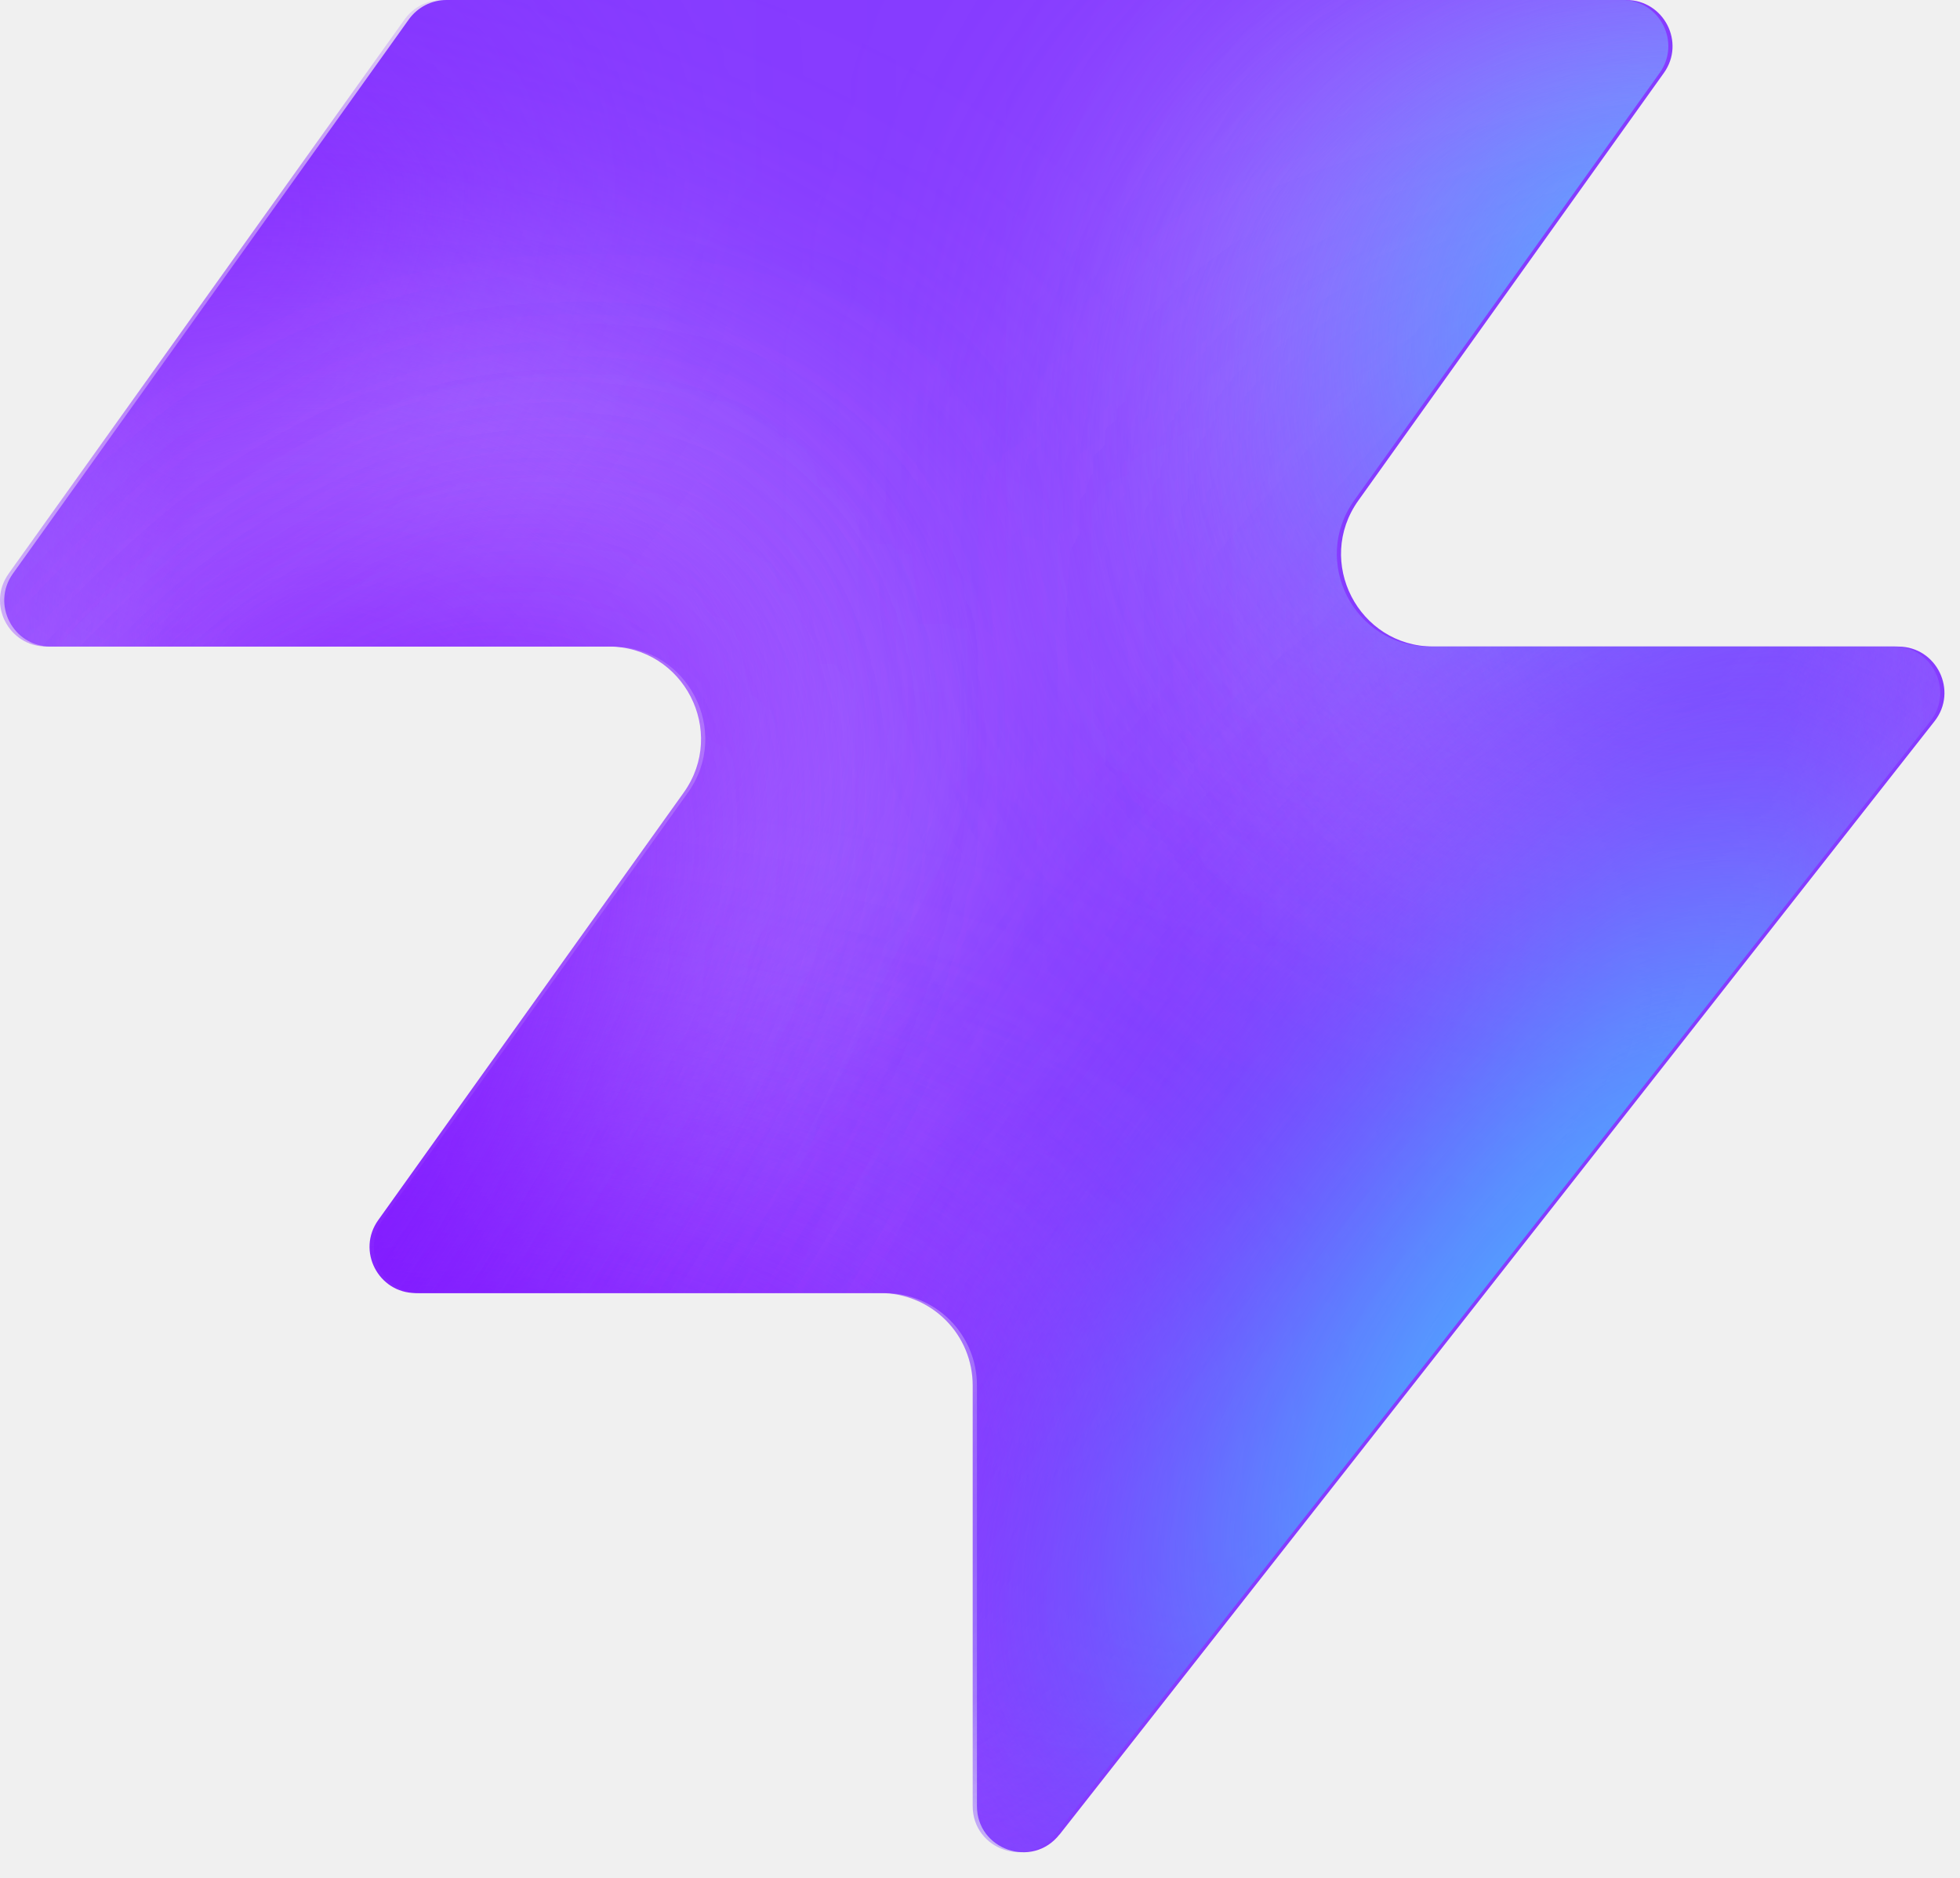
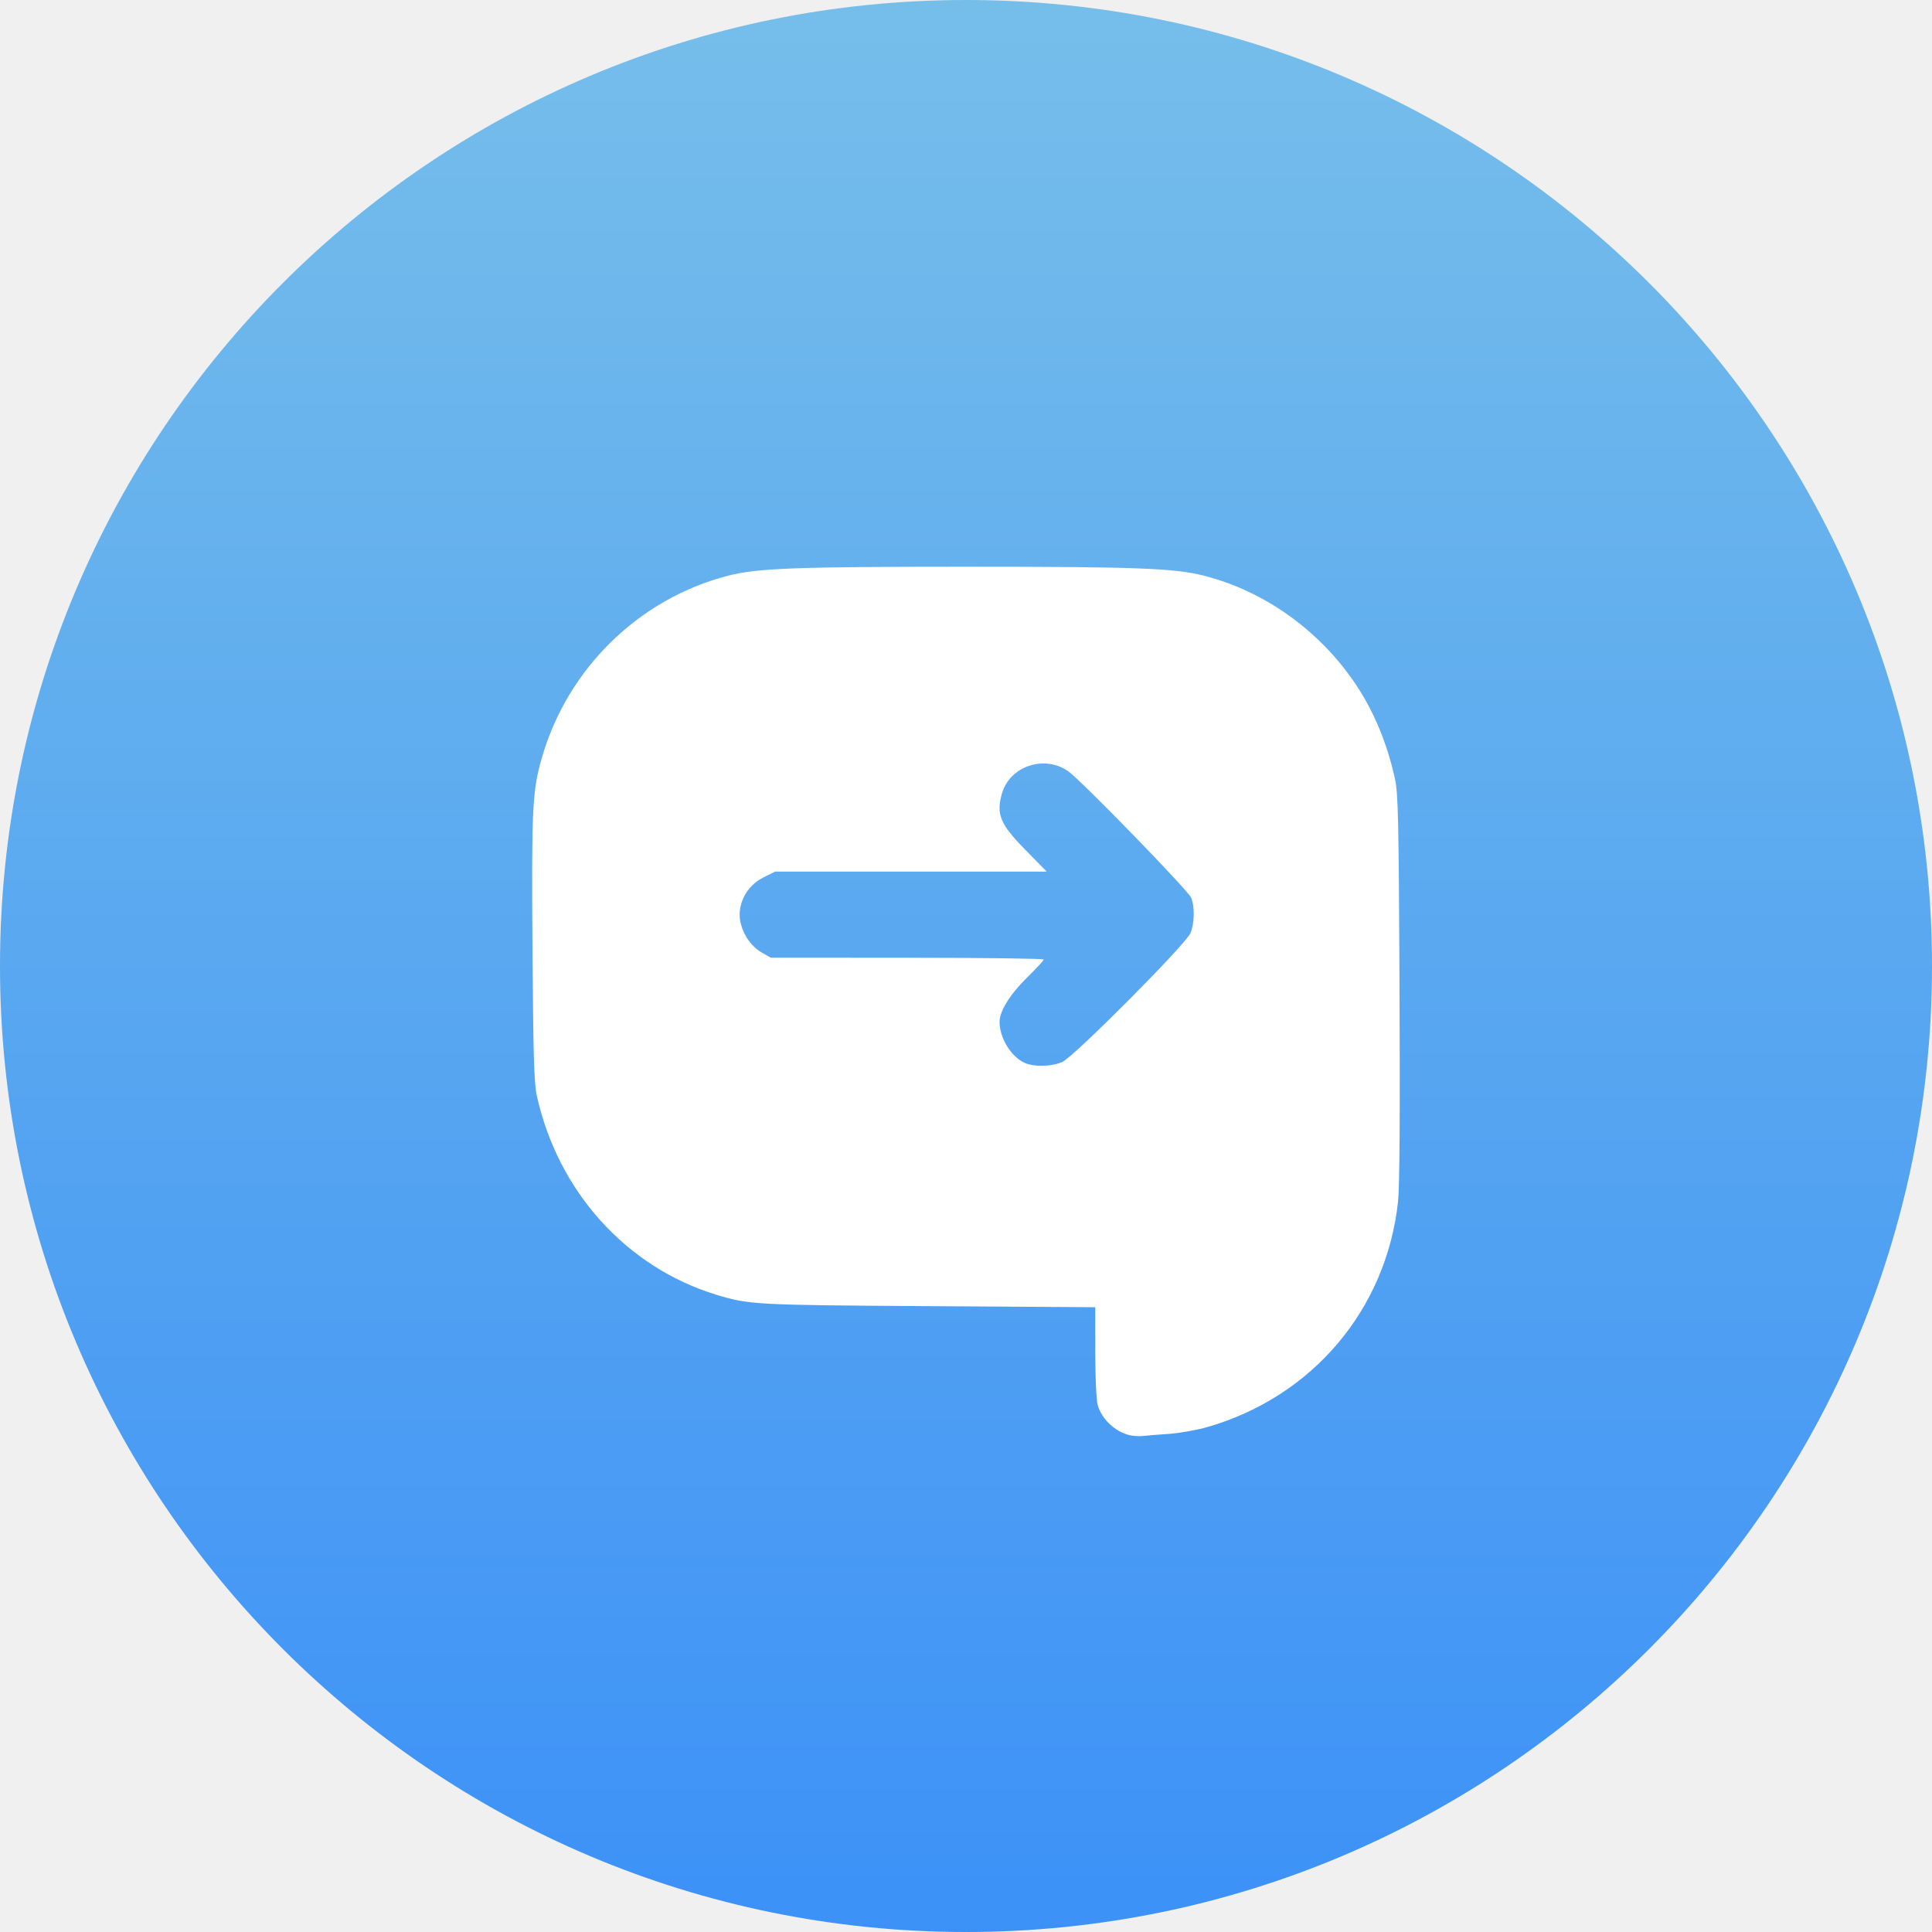
- <svg xmlns="http://www.w3.org/2000/svg" width="48" height="46" fill="none" viewBox="0 0 48 46">
-   <path fill="#863bff" d="M25.946 44.938c-.664.845-2.021.375-2.021-.698V33.937a2.26 2.26 0 0 0-2.262-2.262H10.287c-.92 0-1.456-1.04-.92-1.788l7.48-10.471c1.07-1.497 0-3.578-1.842-3.578H1.237c-.92 0-1.456-1.04-.92-1.788L10.013.474c.214-.297.556-.474.92-.474h28.894c.92 0 1.456 1.04.92 1.788l-7.48 10.471c-1.07 1.498 0 3.579 1.842 3.579h11.377c.943 0 1.473 1.088.89 1.83L25.947 44.94z" style="fill:#863bff;fill:color(display-p3 .525 .23 1);fill-opacity:1" />
-   <mask id="a" width="48" height="46" x="0" y="0" maskUnits="userSpaceOnUse" style="mask-type:alpha">
-     <path fill="#000" d="M25.842 44.938c-.664.844-2.021.375-2.021-.698V33.937a2.26 2.26 0 0 0-2.262-2.262H10.183c-.92 0-1.456-1.04-.92-1.788l7.48-10.471c1.07-1.498 0-3.579-1.842-3.579H1.133c-.92 0-1.456-1.04-.92-1.787L9.91.473c.214-.297.556-.474.92-.474h28.894c.92 0 1.456 1.04.92 1.788l-7.48 10.471c-1.07 1.498 0 3.578 1.842 3.578h11.377c.943 0 1.473 1.088.89 1.832L25.843 44.94z" style="fill:#000;fill-opacity:1" />
-   </mask>
-   <g mask="url(#a)">
-     <g filter="url(#b)">
-       <ellipse cx="5.508" cy="14.704" fill="#ede6ff" rx="5.508" ry="14.704" style="fill:#ede6ff;fill:color(display-p3 .927 .903 1);fill-opacity:1" transform="matrix(.00324 1 1 -.00324 -4.47 31.516)" />
-     </g>
-     <g filter="url(#c)">
-       <ellipse cx="10.399" cy="29.851" fill="#ede6ff" rx="10.399" ry="29.851" style="fill:#ede6ff;fill:color(display-p3 .927 .903 1);fill-opacity:1" transform="matrix(.00324 1 1 -.00324 -39.328 7.883)" />
-     </g>
-     <g filter="url(#d)">
-       <ellipse cx="5.508" cy="30.487" fill="#7e14ff" rx="5.508" ry="30.487" style="fill:#7e14ff;fill:color(display-p3 .492 .077 1);fill-opacity:1" transform="rotate(89.814 -25.913 -14.639)scale(1 -1)" />
-     </g>
-     <g filter="url(#e)">
-       <ellipse cx="5.508" cy="30.599" fill="#7e14ff" rx="5.508" ry="30.599" style="fill:#7e14ff;fill:color(display-p3 .492 .077 1);fill-opacity:1" transform="rotate(89.814 -32.644 -3.334)scale(1 -1)" />
-     </g>
-     <g filter="url(#f)">
-       <ellipse cx="5.508" cy="30.599" fill="#7e14ff" rx="5.508" ry="30.599" style="fill:#7e14ff;fill:color(display-p3 .492 .077 1);fill-opacity:1" transform="matrix(.00324 1 1 -.00324 -34.34 30.47)" />
-     </g>
-     <g filter="url(#g)">
-       <ellipse cx="14.072" cy="22.078" fill="#ede6ff" rx="14.072" ry="22.078" style="fill:#ede6ff;fill:color(display-p3 .927 .903 1);fill-opacity:1" transform="rotate(93.35 24.506 48.493)scale(-1 1)" />
-     </g>
-     <g filter="url(#h)">
-       <ellipse cx="3.47" cy="21.501" fill="#7e14ff" rx="3.47" ry="21.501" style="fill:#7e14ff;fill:color(display-p3 .492 .077 1);fill-opacity:1" transform="rotate(89.009 28.708 47.59)scale(-1 1)" />
-     </g>
-     <g filter="url(#i)">
-       <ellipse cx="3.47" cy="21.501" fill="#7e14ff" rx="3.47" ry="21.501" style="fill:#7e14ff;fill:color(display-p3 .492 .077 1);fill-opacity:1" transform="rotate(89.009 28.708 47.59)scale(-1 1)" />
-     </g>
-     <g filter="url(#j)">
-       <ellipse cx=".387" cy="8.972" fill="#7e14ff" rx="4.407" ry="29.108" style="fill:#7e14ff;fill:color(display-p3 .492 .077 1);fill-opacity:1" transform="rotate(39.51 .387 8.972)" />
-     </g>
-     <g filter="url(#k)">
-       <ellipse cx="47.523" cy="-6.092" fill="#7e14ff" rx="4.407" ry="29.108" style="fill:#7e14ff;fill:color(display-p3 .492 .077 1);fill-opacity:1" transform="rotate(37.892 47.523 -6.092)" />
-     </g>
-     <g filter="url(#l)">
-       <ellipse cx="41.412" cy="6.333" fill="#47bfff" rx="5.971" ry="9.665" style="fill:#47bfff;fill:color(display-p3 .28 .748 1);fill-opacity:1" transform="rotate(37.892 41.412 6.333)" />
-     </g>
-     <g filter="url(#m)">
-       <ellipse cx="-1.879" cy="38.332" fill="#7e14ff" rx="4.407" ry="29.108" style="fill:#7e14ff;fill:color(display-p3 .492 .077 1);fill-opacity:1" transform="rotate(37.892 -1.88 38.332)" />
-     </g>
-     <g filter="url(#n)">
-       <ellipse cx="-1.879" cy="38.332" fill="#7e14ff" rx="4.407" ry="29.108" style="fill:#7e14ff;fill:color(display-p3 .492 .077 1);fill-opacity:1" transform="rotate(37.892 -1.88 38.332)" />
-     </g>
-     <g filter="url(#o)">
-       <ellipse cx="35.651" cy="29.907" fill="#7e14ff" rx="4.407" ry="29.108" style="fill:#7e14ff;fill:color(display-p3 .492 .077 1);fill-opacity:1" transform="rotate(37.892 35.651 29.907)" />
-     </g>
-     <g filter="url(#p)">
-       <ellipse cx="38.418" cy="32.4" fill="#47bfff" rx="5.971" ry="15.297" style="fill:#47bfff;fill:color(display-p3 .28 .748 1);fill-opacity:1" transform="rotate(37.892 38.418 32.4)" />
-     </g>
+ <svg xmlns="http://www.w3.org/2000/svg" viewBox="0 0 1280 1280" width="1280" height="1280">
+   <defs>
+     <linearGradient id="bg" x1="0" y1="0" x2="0" y2="1">
+       <stop offset="0" stop-color="#76BEEA" />
+       <stop offset="1" stop-color="#3C91F7" />
+     </linearGradient>
+     <clipPath id="round">
+       <circle cx="640" cy="640" r="640" />
+     </clipPath>
+   </defs>
+   <g clip-path="url(#round)">
+     <rect width="1280" height="1280" fill="url(#bg)" />
+     <path d="M748.32 950.83 C738.6 948.49 729.81 940.09 727.18 930.64 C726.34 927.6 725.64 911.83 725.64 895.59 L725.63 866.06 L615.48 865.36 C500.43 864.64 496.2 864.41 474.59 857.81 C414.97 839.57 369.69 789.4 355.68 726.04 C353.82 717.63 353.3 700.19 352.78 628.7 C352.1 535.25 352.65 524.02 359.03 501.92 C376.09 442.77 423.58 396.44 482.65 381.34 C501.84 376.43 527.53 375.47 640 375.47 C752.73 375.47 778.12 376.43 797.58 381.39 C837.88 391.67 874.36 417.78 898.25 453.45 C910.28 471.42 919.01 492.46 924.21 516.03 C926.32 525.6 926.7 542.9 927.22 654.32 C927.61 738.92 927.29 786.51 926.24 796.11 C918.49 867.5 869.66 925.29 800.05 945.43 C793.09 947.44 781.56 949.49 774.44 949.98 C767.32 950.47 759.52 951.1 757.1 951.38 C754.69 951.66 750.73 951.41 748.32 950.83Z M703.93 703.48 C711.95 699.74 785.66 625.58 788.76 618.14 C791.44 611.72 791.62 600.33 789.13 594.7 C786.9 589.63 715.91 516.63 707.65 510.91 C691.72 499.87 668.8 507.7 663.75 525.92 C659.93 539.64 662.63 546.03 679.49 563.2 L693.5 577.47 L603.5 577.47 L513.49 577.47 L505.86 581.27 C494.05 587.16 487.66 600.36 490.86 612.26 C493.09 620.51 498.21 627.42 504.91 631.22 L510.72 634.51 L601.11 634.53 C650.82 634.55 691.49 635.07 691.49 635.69 C691.49 636.32 686.48 641.75 680.35 647.77 C669.12 658.81 662.25 669.89 662.24 677.01 C662.22 687.74 669.96 700.29 679.02 704.24 C685.41 707.02 697.12 706.67 703.93 703.48Z" fill="#fff" fill-rule="evenodd" />
  </g>
-   <defs>
-     <filter id="b" width="60.045" height="41.654" x="-19.77" y="16.149" color-interpolation-filters="sRGB" filterUnits="userSpaceOnUse">
-       <feFlood flood-opacity="0" result="BackgroundImageFix" />
-       <feBlend in="SourceGraphic" in2="BackgroundImageFix" result="shape" />
-       <feGaussianBlur result="effect1_foregroundBlur_2002_17158" stdDeviation="7.659" />
-     </filter>
-     <filter id="c" width="90.34" height="51.437" x="-54.613" y="-7.533" color-interpolation-filters="sRGB" filterUnits="userSpaceOnUse">
-       <feFlood flood-opacity="0" result="BackgroundImageFix" />
-       <feBlend in="SourceGraphic" in2="BackgroundImageFix" result="shape" />
-       <feGaussianBlur result="effect1_foregroundBlur_2002_17158" stdDeviation="7.659" />
-     </filter>
-     <filter id="d" width="79.355" height="29.4" x="-49.64" y="2.03" color-interpolation-filters="sRGB" filterUnits="userSpaceOnUse">
-       <feFlood flood-opacity="0" result="BackgroundImageFix" />
-       <feBlend in="SourceGraphic" in2="BackgroundImageFix" result="shape" />
-       <feGaussianBlur result="effect1_foregroundBlur_2002_17158" stdDeviation="4.596" />
-     </filter>
-     <filter id="e" width="79.579" height="29.4" x="-45.045" y="20.029" color-interpolation-filters="sRGB" filterUnits="userSpaceOnUse">
-       <feFlood flood-opacity="0" result="BackgroundImageFix" />
-       <feBlend in="SourceGraphic" in2="BackgroundImageFix" result="shape" />
-       <feGaussianBlur result="effect1_foregroundBlur_2002_17158" stdDeviation="4.596" />
-     </filter>
-     <filter id="f" width="79.579" height="29.4" x="-43.513" y="21.178" color-interpolation-filters="sRGB" filterUnits="userSpaceOnUse">
-       <feFlood flood-opacity="0" result="BackgroundImageFix" />
-       <feBlend in="SourceGraphic" in2="BackgroundImageFix" result="shape" />
-       <feGaussianBlur result="effect1_foregroundBlur_2002_17158" stdDeviation="4.596" />
-     </filter>
-     <filter id="g" width="74.749" height="58.852" x="15.756" y="-17.901" color-interpolation-filters="sRGB" filterUnits="userSpaceOnUse">
-       <feFlood flood-opacity="0" result="BackgroundImageFix" />
-       <feBlend in="SourceGraphic" in2="BackgroundImageFix" result="shape" />
-       <feGaussianBlur result="effect1_foregroundBlur_2002_17158" stdDeviation="7.659" />
-     </filter>
-     <filter id="h" width="61.377" height="25.362" x="23.548" y="2.284" color-interpolation-filters="sRGB" filterUnits="userSpaceOnUse">
-       <feFlood flood-opacity="0" result="BackgroundImageFix" />
-       <feBlend in="SourceGraphic" in2="BackgroundImageFix" result="shape" />
-       <feGaussianBlur result="effect1_foregroundBlur_2002_17158" stdDeviation="4.596" />
-     </filter>
-     <filter id="i" width="61.377" height="25.362" x="23.548" y="2.284" color-interpolation-filters="sRGB" filterUnits="userSpaceOnUse">
-       <feFlood flood-opacity="0" result="BackgroundImageFix" />
-       <feBlend in="SourceGraphic" in2="BackgroundImageFix" result="shape" />
-       <feGaussianBlur result="effect1_foregroundBlur_2002_17158" stdDeviation="4.596" />
-     </filter>
-     <filter id="j" width="56.045" height="63.649" x="-27.636" y="-22.853" color-interpolation-filters="sRGB" filterUnits="userSpaceOnUse">
-       <feFlood flood-opacity="0" result="BackgroundImageFix" />
-       <feBlend in="SourceGraphic" in2="BackgroundImageFix" result="shape" />
-       <feGaussianBlur result="effect1_foregroundBlur_2002_17158" stdDeviation="4.596" />
-     </filter>
-     <filter id="k" width="54.814" height="64.646" x="20.116" y="-38.415" color-interpolation-filters="sRGB" filterUnits="userSpaceOnUse">
-       <feFlood flood-opacity="0" result="BackgroundImageFix" />
-       <feBlend in="SourceGraphic" in2="BackgroundImageFix" result="shape" />
-       <feGaussianBlur result="effect1_foregroundBlur_2002_17158" stdDeviation="4.596" />
-     </filter>
-     <filter id="l" width="33.541" height="35.313" x="24.641" y="-11.323" color-interpolation-filters="sRGB" filterUnits="userSpaceOnUse">
-       <feFlood flood-opacity="0" result="BackgroundImageFix" />
-       <feBlend in="SourceGraphic" in2="BackgroundImageFix" result="shape" />
-       <feGaussianBlur result="effect1_foregroundBlur_2002_17158" stdDeviation="4.596" />
-     </filter>
-     <filter id="m" width="54.814" height="64.646" x="-29.286" y="6.009" color-interpolation-filters="sRGB" filterUnits="userSpaceOnUse">
-       <feFlood flood-opacity="0" result="BackgroundImageFix" />
-       <feBlend in="SourceGraphic" in2="BackgroundImageFix" result="shape" />
-       <feGaussianBlur result="effect1_foregroundBlur_2002_17158" stdDeviation="4.596" />
-     </filter>
-     <filter id="n" width="54.814" height="64.646" x="-29.286" y="6.009" color-interpolation-filters="sRGB" filterUnits="userSpaceOnUse">
-       <feFlood flood-opacity="0" result="BackgroundImageFix" />
-       <feBlend in="SourceGraphic" in2="BackgroundImageFix" result="shape" />
-       <feGaussianBlur result="effect1_foregroundBlur_2002_17158" stdDeviation="4.596" />
-     </filter>
-     <filter id="o" width="54.814" height="64.646" x="8.244" y="-2.416" color-interpolation-filters="sRGB" filterUnits="userSpaceOnUse">
-       <feFlood flood-opacity="0" result="BackgroundImageFix" />
-       <feBlend in="SourceGraphic" in2="BackgroundImageFix" result="shape" />
-       <feGaussianBlur result="effect1_foregroundBlur_2002_17158" stdDeviation="4.596" />
-     </filter>
-     <filter id="p" width="39.409" height="43.623" x="18.713" y="10.588" color-interpolation-filters="sRGB" filterUnits="userSpaceOnUse">
-       <feFlood flood-opacity="0" result="BackgroundImageFix" />
-       <feBlend in="SourceGraphic" in2="BackgroundImageFix" result="shape" />
-       <feGaussianBlur result="effect1_foregroundBlur_2002_17158" stdDeviation="4.596" />
-     </filter>
-   </defs>
</svg>
